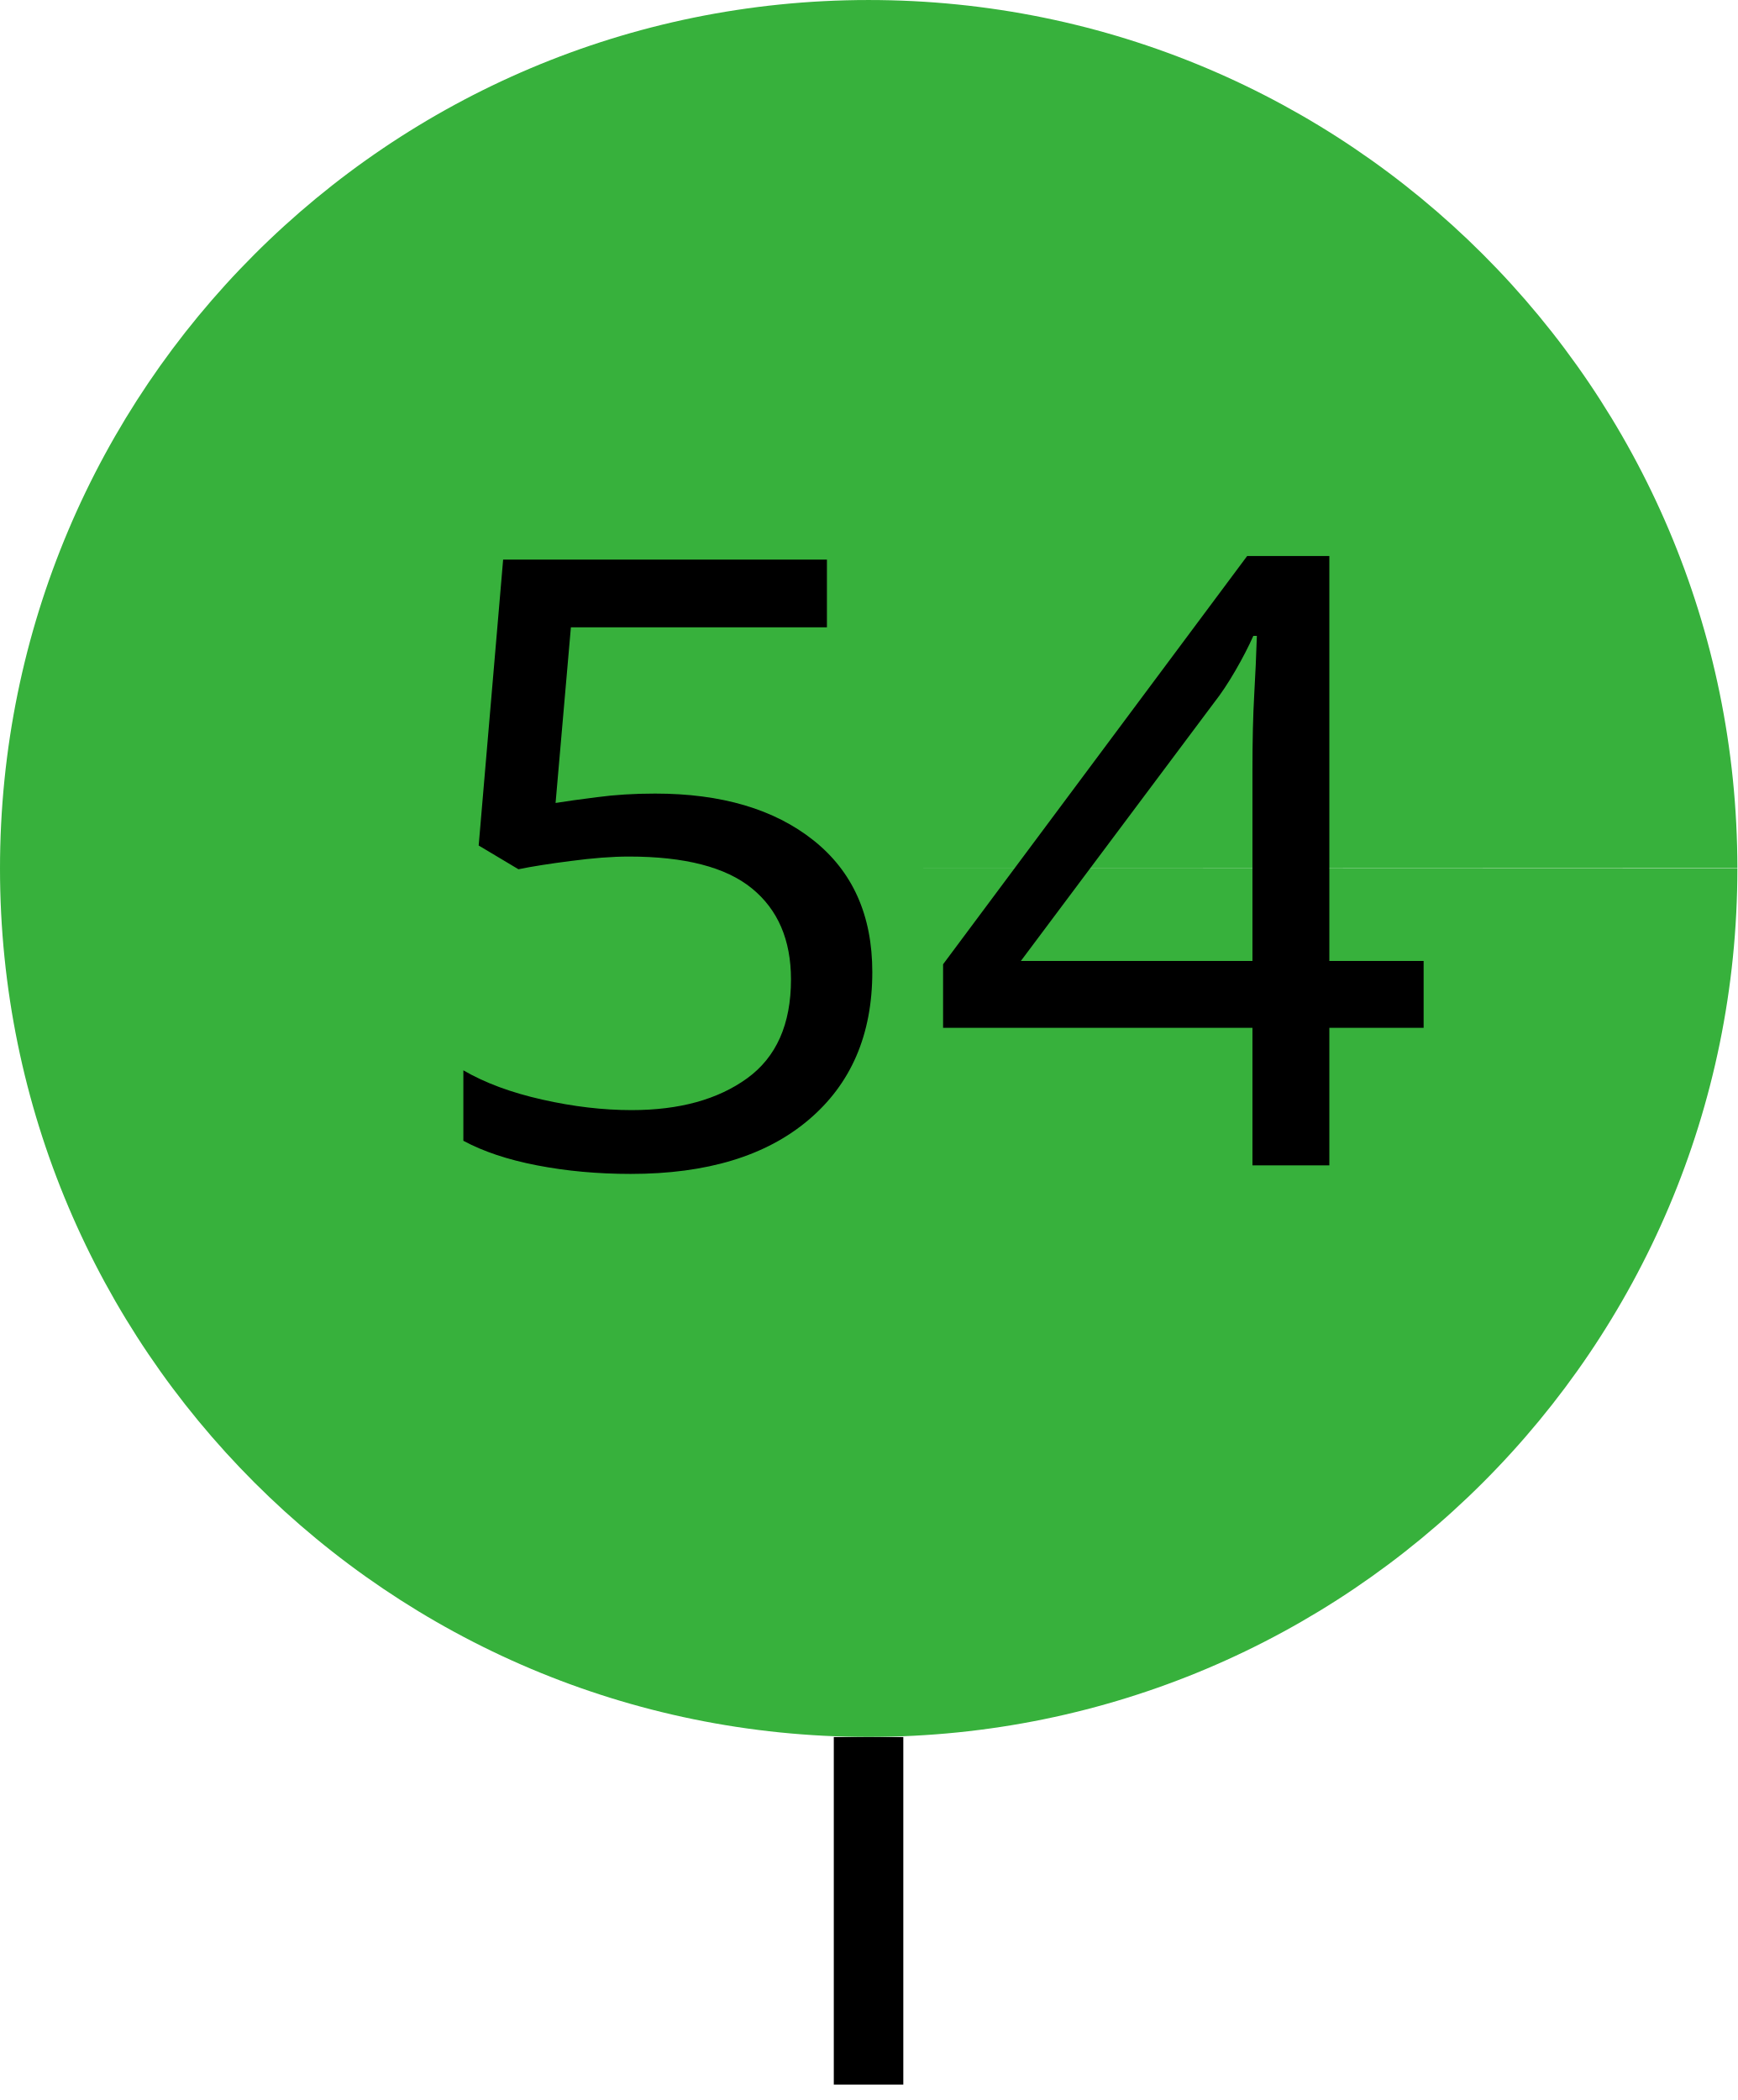
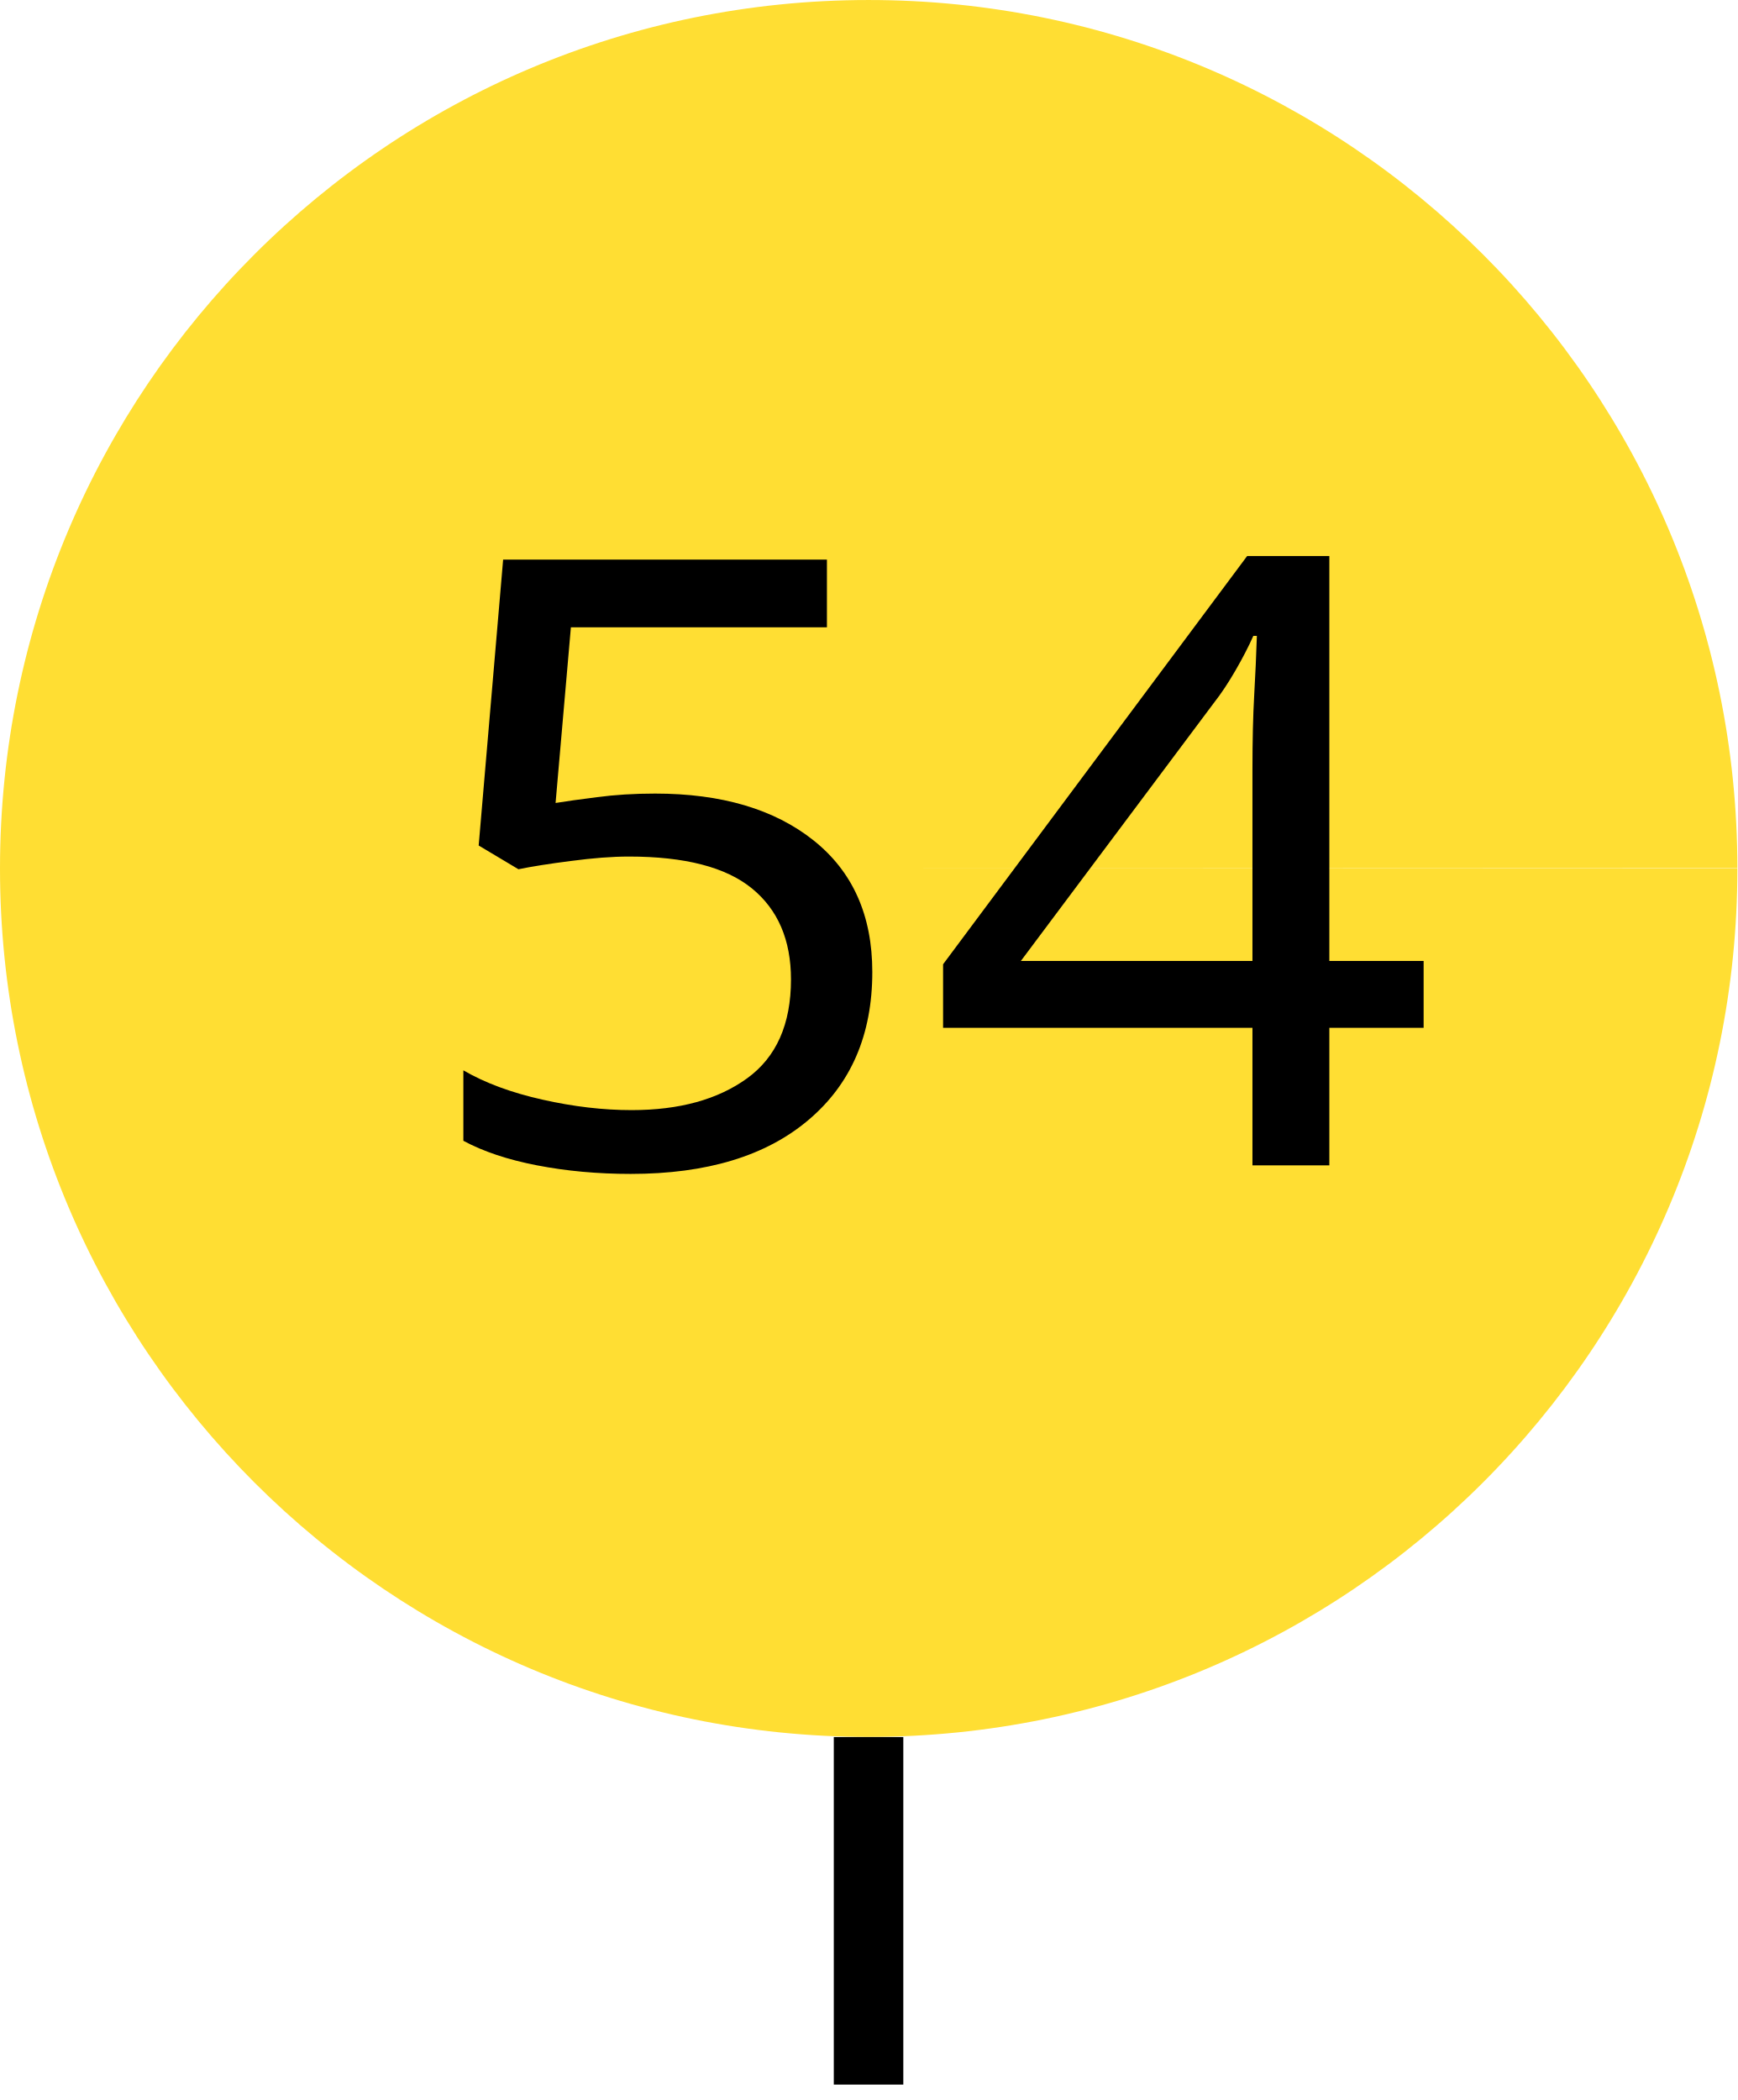
<svg xmlns="http://www.w3.org/2000/svg" width="49.99mm" height="60.425mm" viewBox="0 0 49.99 60.425" version="1.1" id="svg1">
  <defs id="defs1">
    <rect x="230" y="65" width="75" height="75" id="rect29" />
    <linearGradient id="swatch11">
      <stop style="stop-color:#0d95ff;stop-opacity:1;" offset="0" id="stop12" />
    </linearGradient>
  </defs>
  <g id="layer2" transform="translate(-80.60181,-25.57264)">
    <g id="g30" transform="translate(30.59282,25.554)">
-       <path style="fill:#37b13c;fill-opacity:1;stroke-width:0.187;stroke-dasharray:none" id="path2" d="M 99.999,25.007 A 24.995,24.989 0 0 1 75.007,49.996 24.995,24.989 0 0 1 50.009,25.012 24.995,24.989 0 0 1 74.997,0.019 24.995,24.989 0 0 1 99.999,24.997 l -24.995,0.01 z" />
+       <path style="fill:#ffde33;fill-opacity:1;stroke-width:0.187;stroke-dasharray:none" id="path2" d="M 99.999,25.007 A 24.995,24.989 0 0 1 75.007,49.996 24.995,24.989 0 0 1 50.009,25.012 24.995,24.989 0 0 1 74.997,0.019 24.995,24.989 0 0 1 99.999,24.997 l -24.995,0.01 z" />
      <rect style="fill:#000000;fill-opacity:1;stroke-width:0.231;stroke-dasharray:none" id="rect30" width="2" height="10" x="74" y="50" />
      <text xml:space="preserve" transform="matrix(0.5425543,0,0,0.5086393,-61.46323,-24.94333)" id="text29" style="font-style:normal;font-variant:normal;font-weight:normal;font-stretch:normal;font-size:48px;font-family:'Humanst521 BT';-inkscape-font-specification:'Humanst521 BT';text-align:center;writing-mode:lr-tb;direction:ltr;white-space:pre;shape-inside:url(#rect29);shape-padding:6.974;display:inline;fill:#000000;fill-opacity:1;stroke-width:0.707;stroke-dasharray:none" x="11.168" y="0">
        <tspan x="227" y="115" id="tspan1">54</tspan>
      </text>
    </g>
  </g>
</svg>
